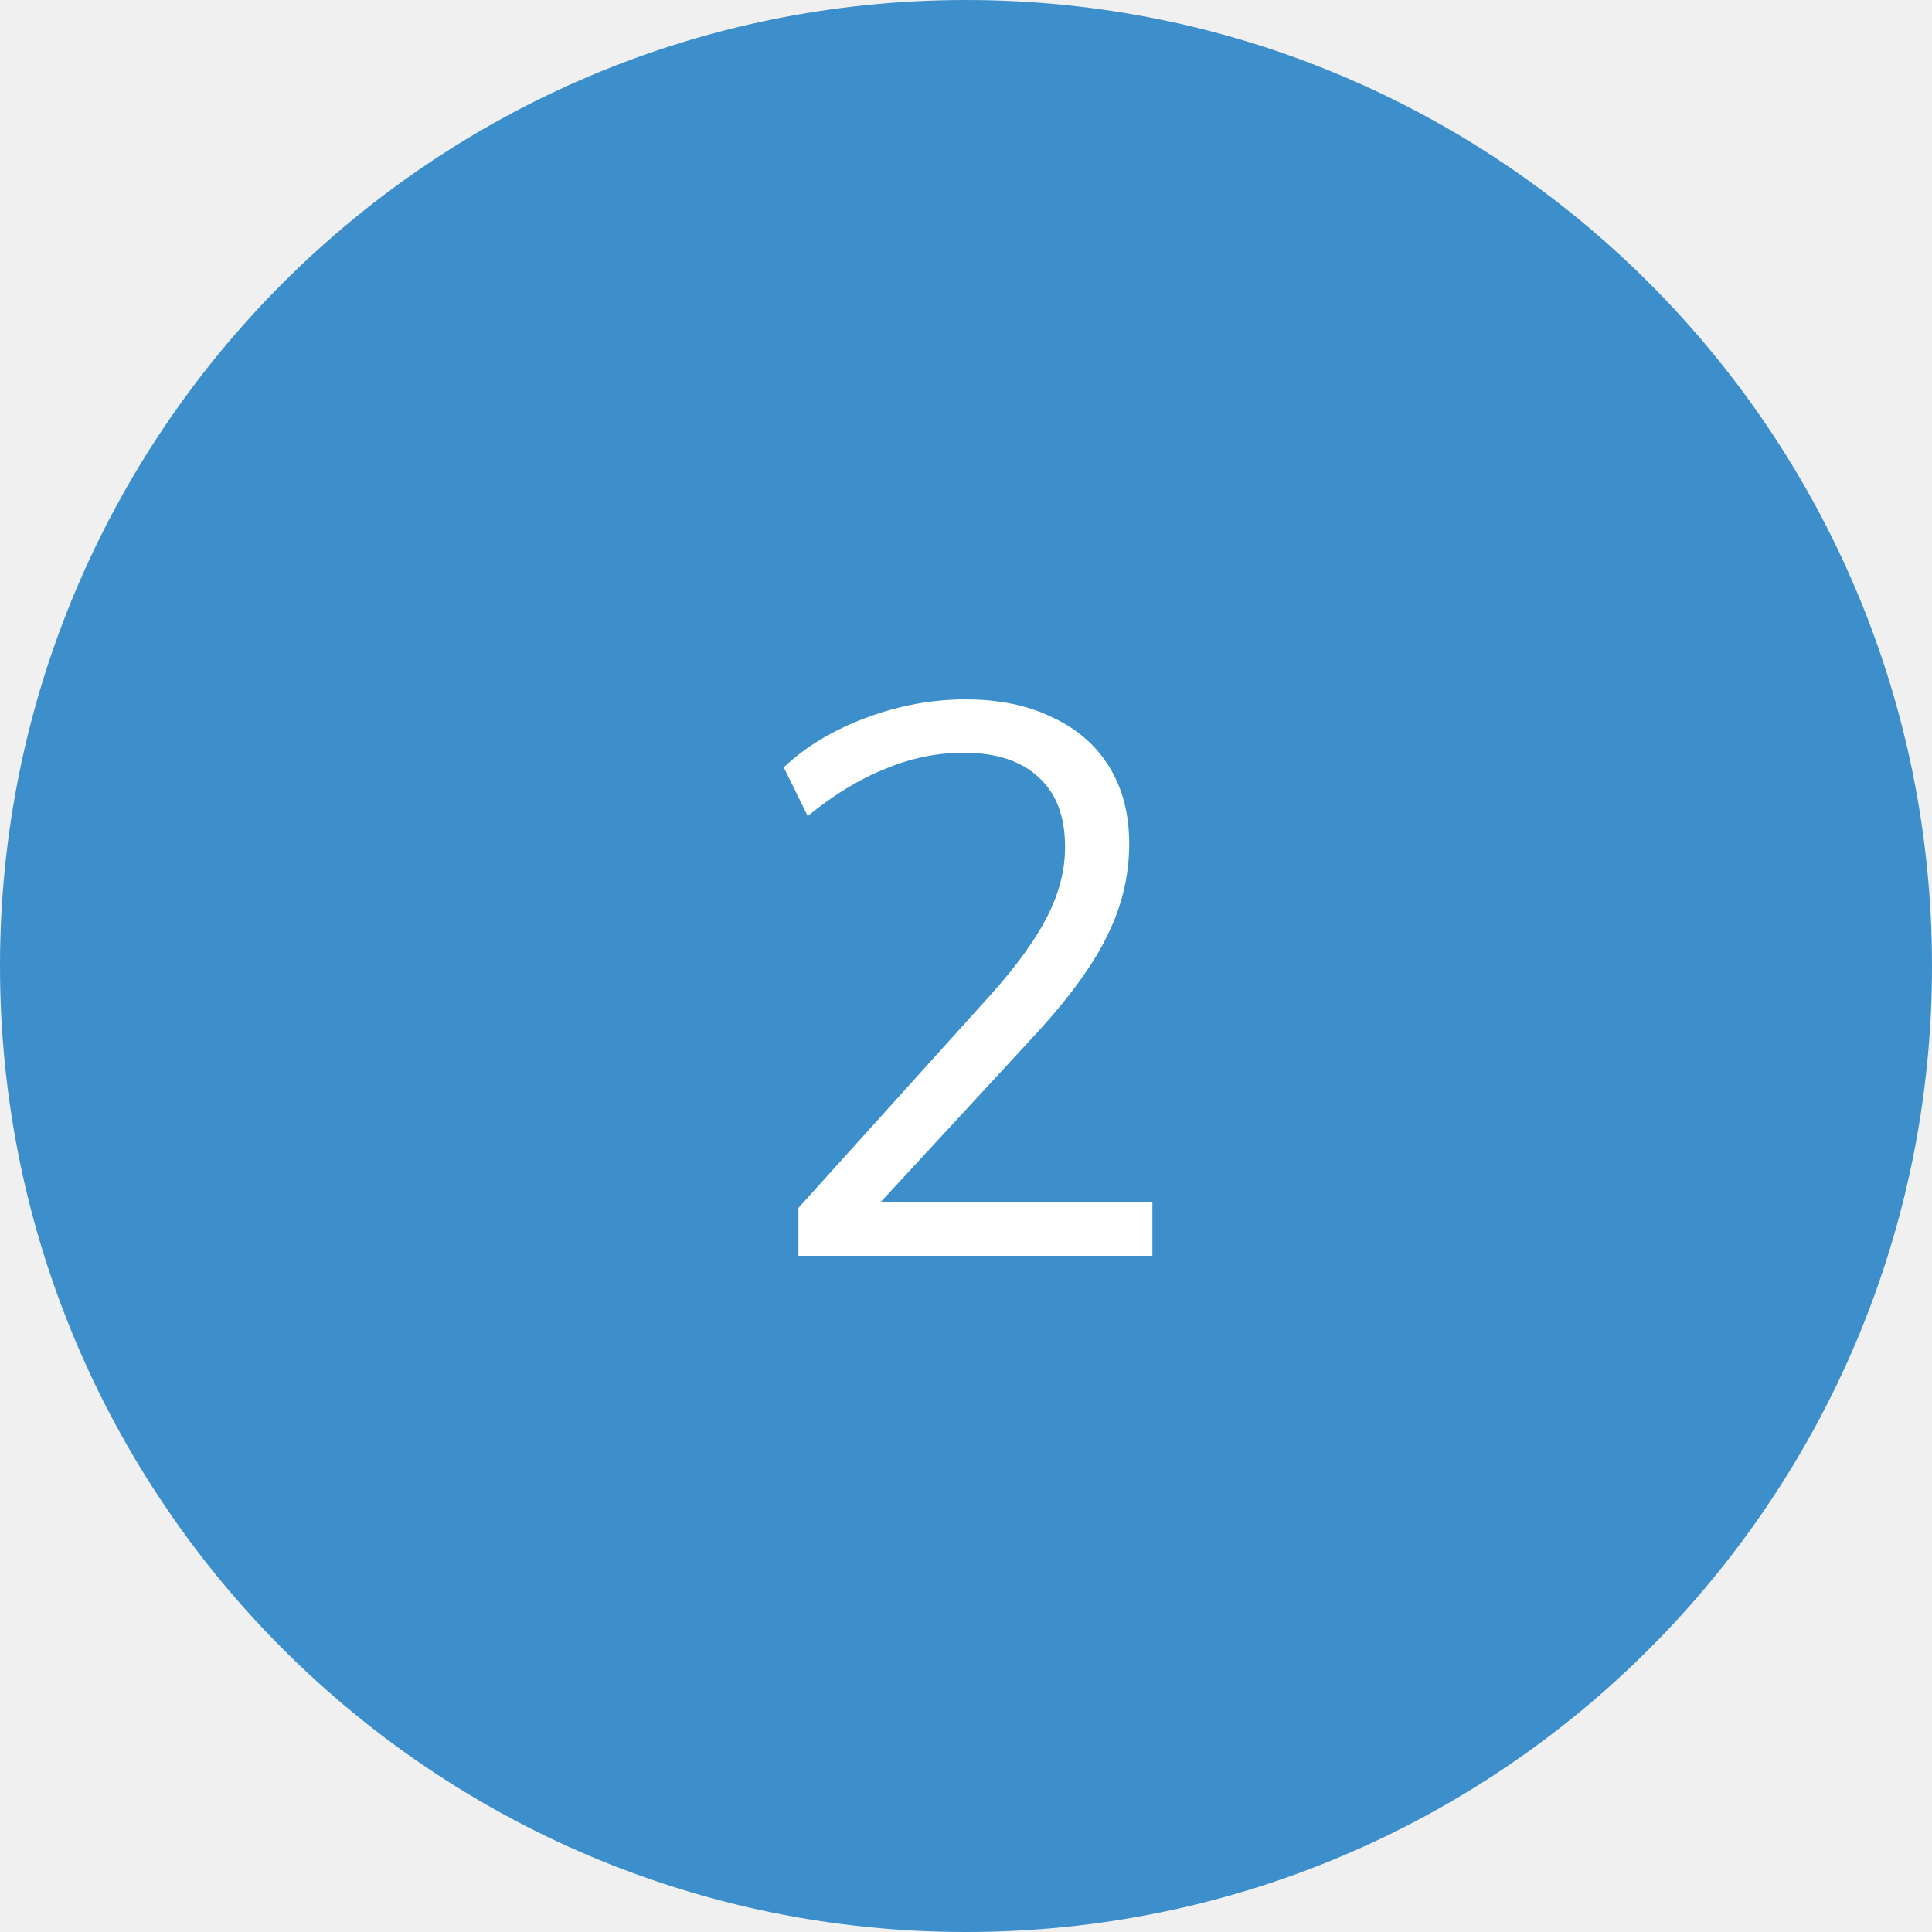
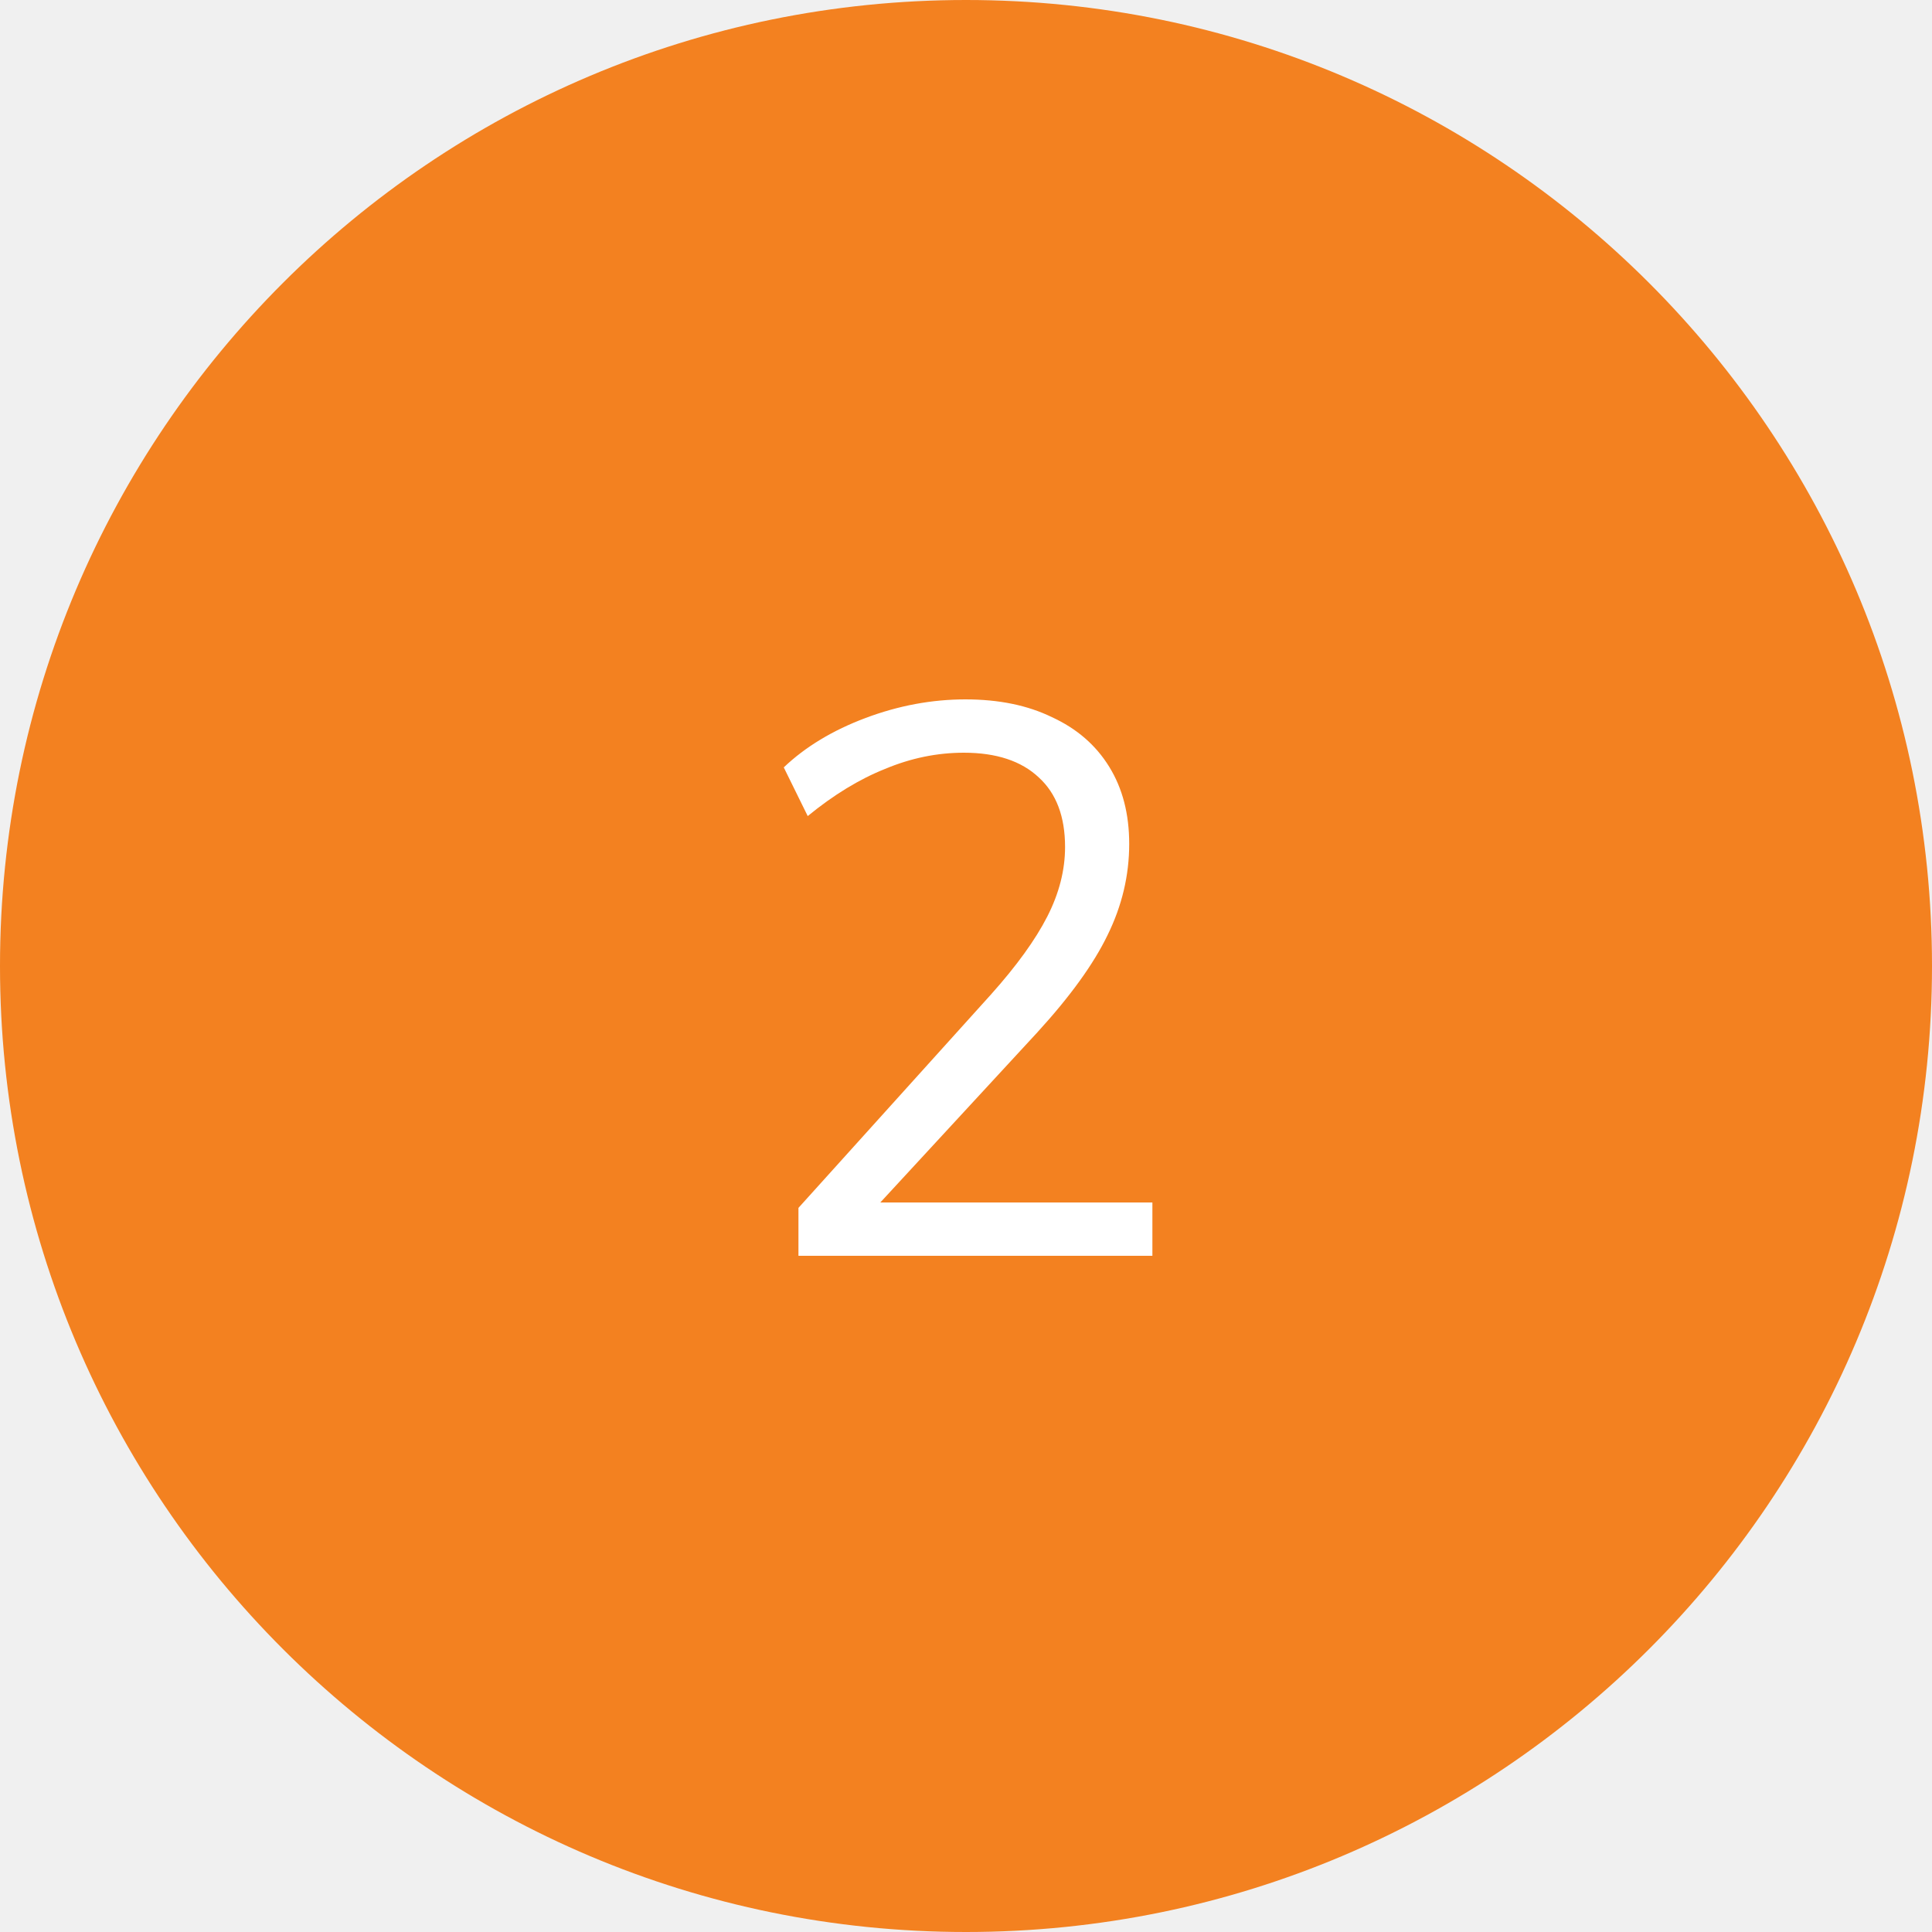
<svg xmlns="http://www.w3.org/2000/svg" width="40" height="40" viewBox="0 0 40 40" fill="none">
-   <path fill-rule="evenodd" clip-rule="evenodd" d="M20 40C31.046 40 40 31.046 40 20C40 8.954 31.046 0 20 0C8.954 0 0 8.954 0 20C0 31.046 8.954 40 20 40Z" fill="#3D8FCB" />
+   <path fill-rule="evenodd" clip-rule="evenodd" d="M20 40C31.046 40 40 31.046 40 20C40 8.954 31.046 0 20 0C8.954 0 0 8.954 0 20C0 31.046 8.954 40 20 40Z" fill="#f38120" />
  <path d="M16.531 26V25.008L20.515 20.592C21.049 19.995 21.438 19.456 21.683 18.976C21.928 18.496 22.051 18.016 22.051 17.536C22.051 16.907 21.87 16.427 21.507 16.096C21.145 15.755 20.627 15.584 19.955 15.584C19.401 15.584 18.857 15.696 18.323 15.92C17.79 16.133 17.256 16.459 16.723 16.896L16.227 15.888C16.675 15.461 17.241 15.12 17.923 14.864C18.606 14.608 19.294 14.48 19.987 14.48C20.68 14.48 21.278 14.603 21.779 14.848C22.291 15.083 22.686 15.424 22.963 15.872C23.241 16.32 23.379 16.853 23.379 17.472C23.379 18.123 23.23 18.752 22.931 19.36C22.643 19.957 22.158 20.629 21.475 21.376L17.635 25.536L17.539 24.896H23.859V26H16.531Z" fill="white" />
</svg>
